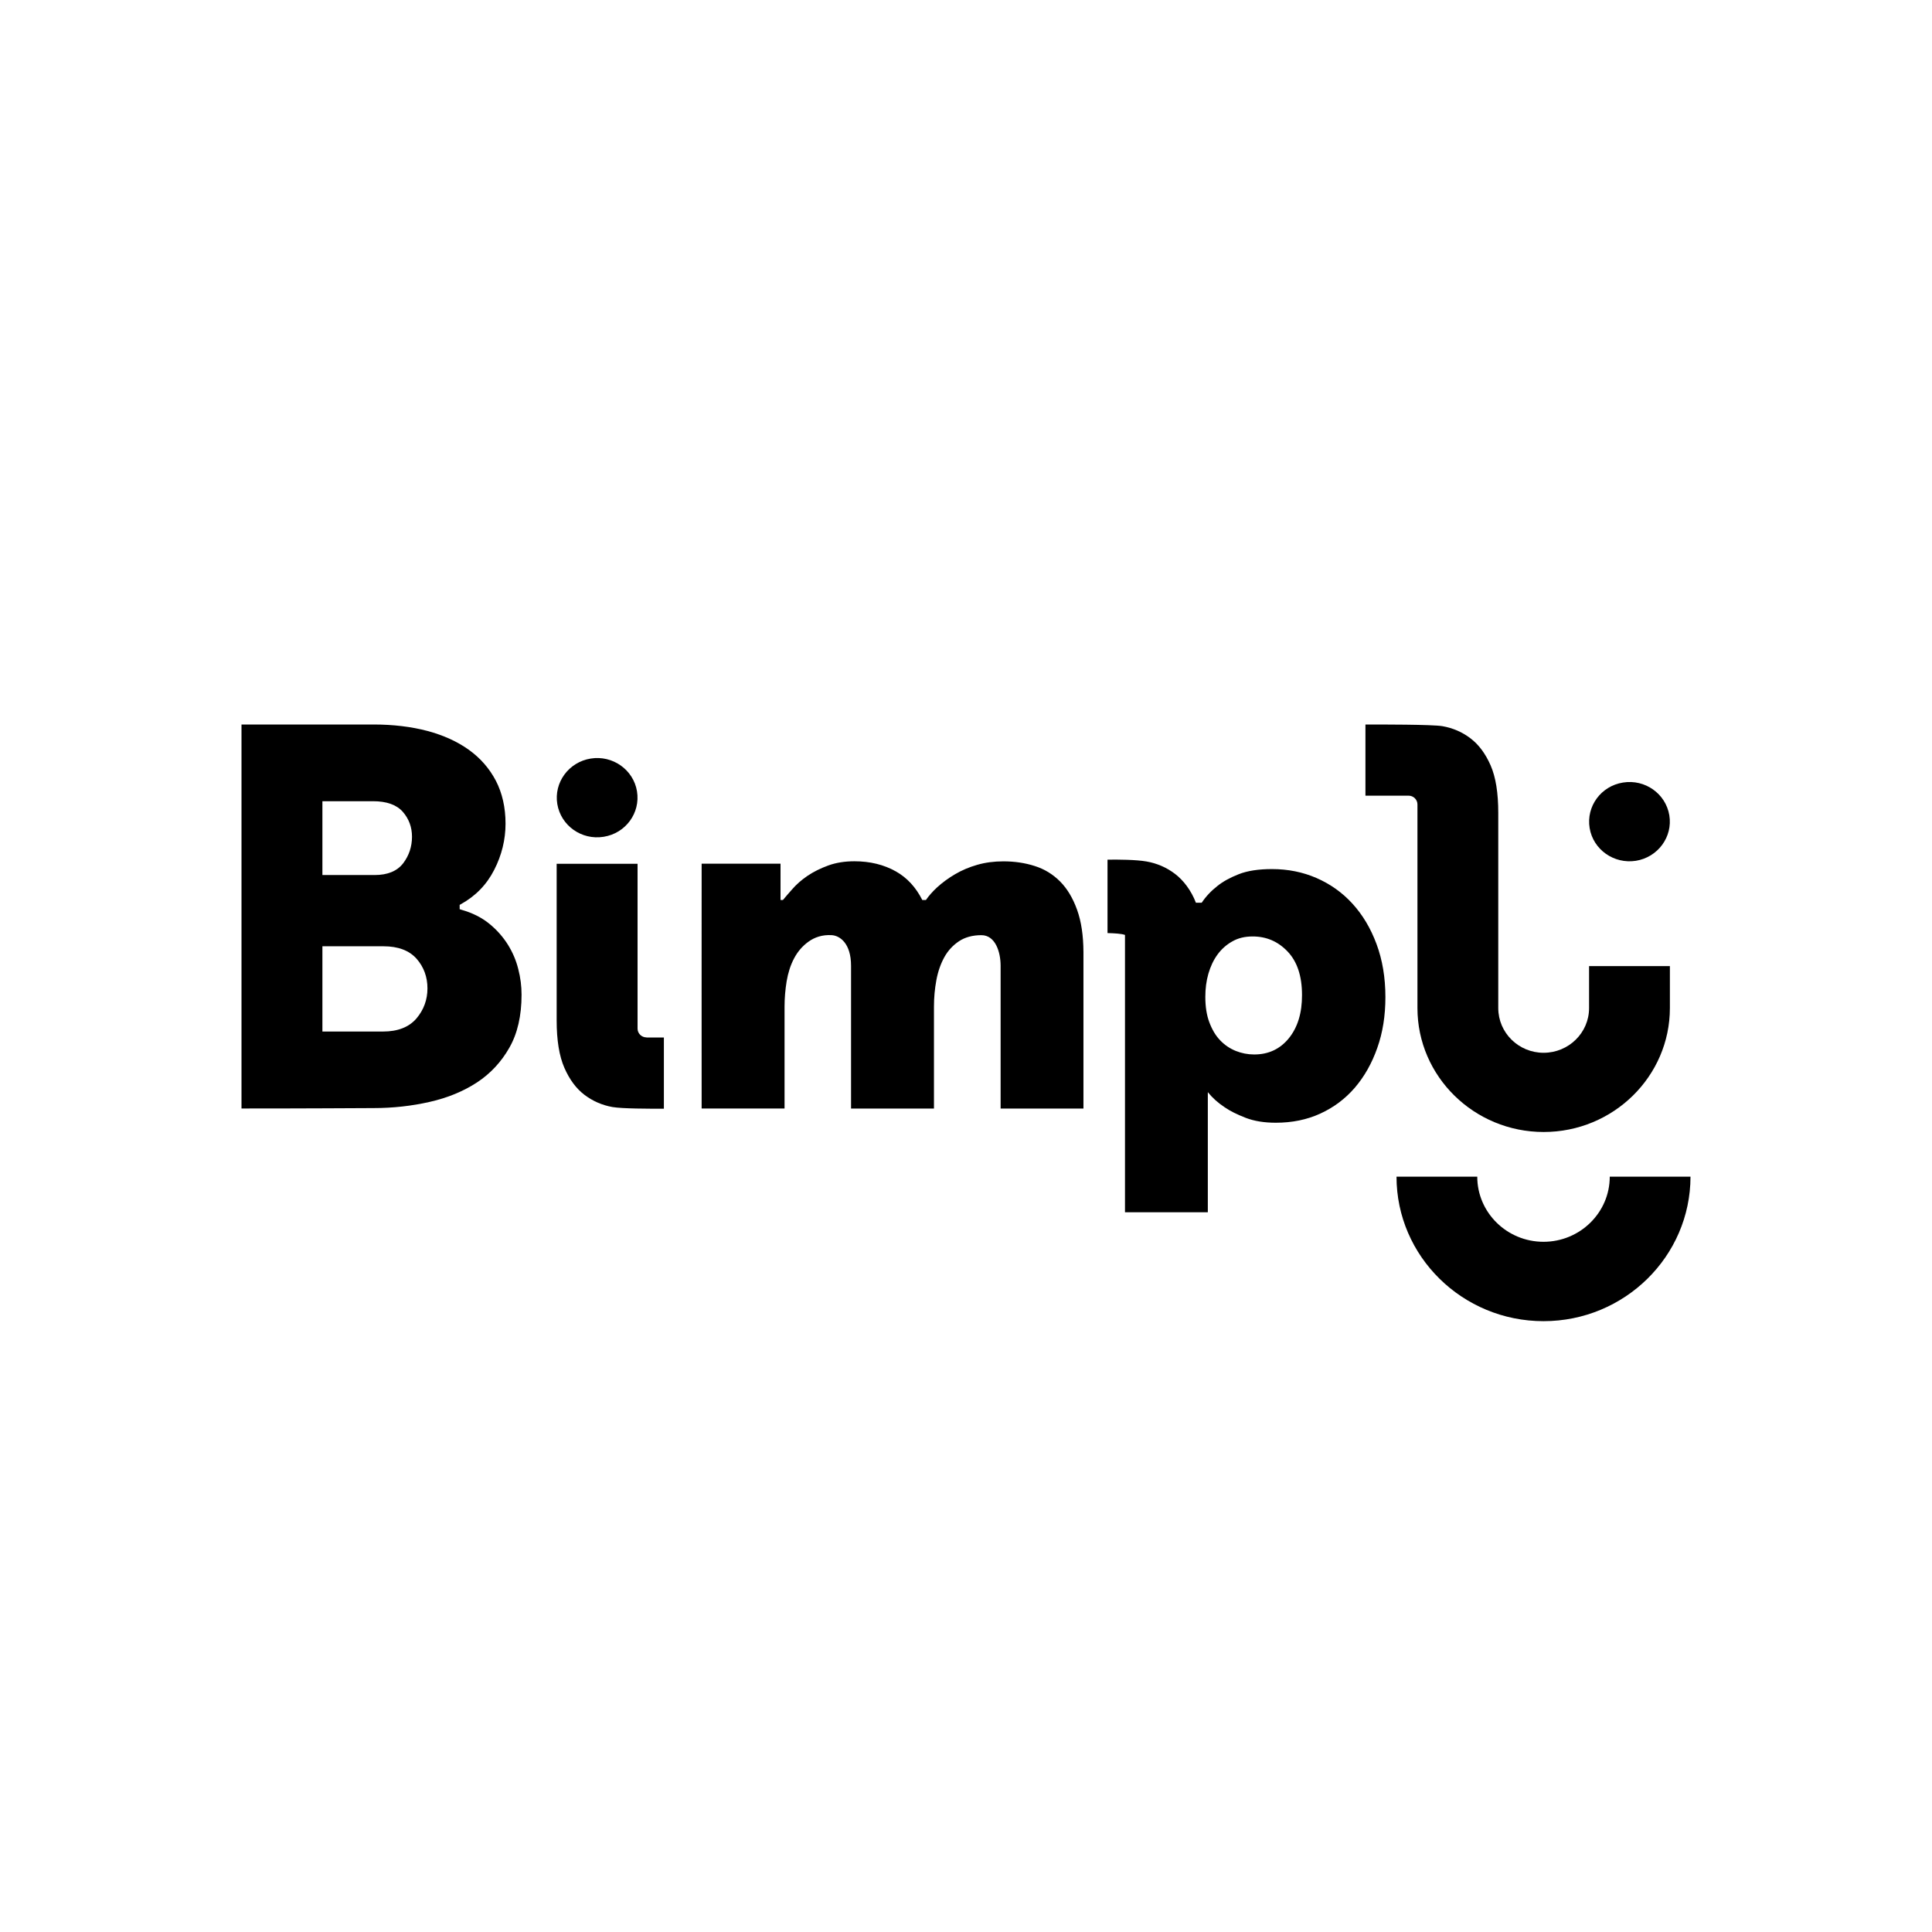
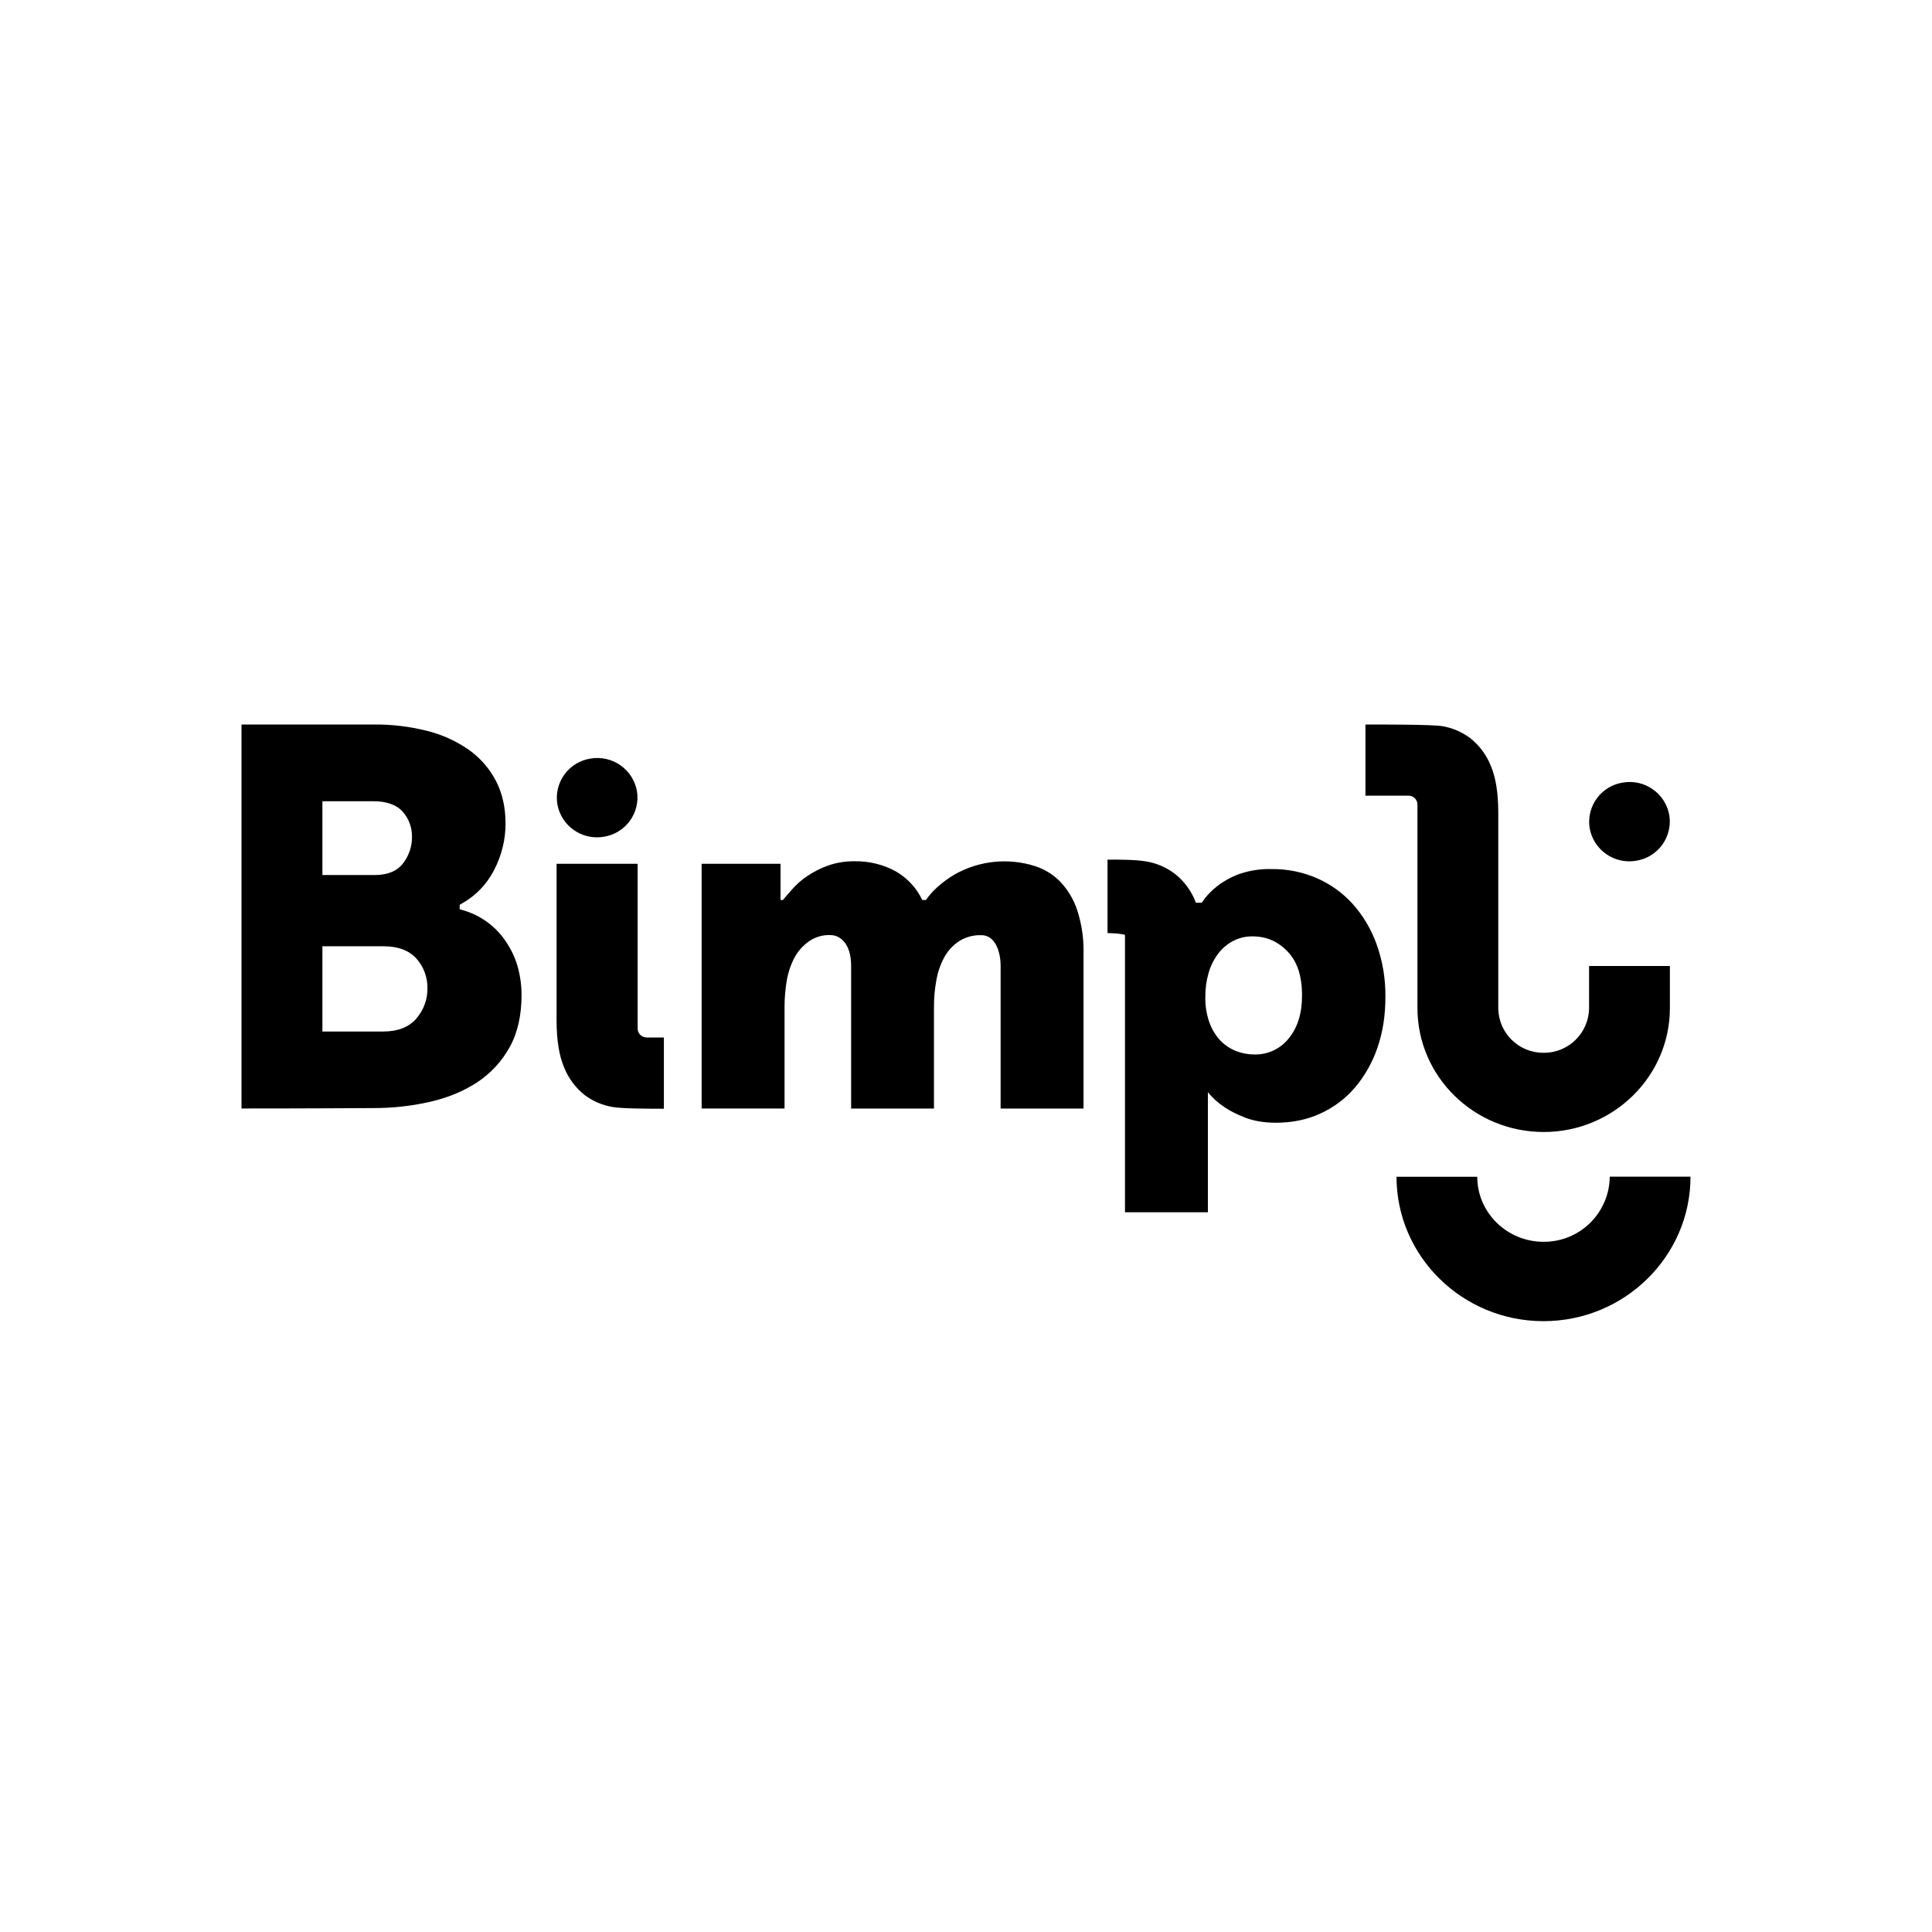
- <svg xmlns="http://www.w3.org/2000/svg" width="24" height="24" viewBox="0 0 24 24" fill="none">
-   <path d="M7.498 10.395C7.772 10.352 7.957 10.099 7.913 9.83C7.869 9.562 7.611 9.379 7.338 9.423C7.065 9.467 6.879 9.72 6.923 9.988C6.968 10.257 7.225 10.439 7.498 10.395Z" fill="black" />
-   <path d="M20.322 10.693C20.595 10.649 20.781 10.396 20.737 10.128C20.692 9.859 20.435 9.677 20.162 9.721C19.888 9.764 19.703 10.017 19.747 10.286C19.791 10.554 20.049 10.736 20.322 10.693Z" fill="black" />
-   <path d="M6.308 11.733C6.248 11.638 6.171 11.55 6.077 11.474C5.985 11.399 5.869 11.34 5.731 11.301L5.71 11.294V11.241L5.725 11.232C5.907 11.132 6.046 10.989 6.139 10.806C6.233 10.623 6.28 10.429 6.28 10.232C6.28 10.031 6.239 9.852 6.16 9.699C6.08 9.546 5.967 9.417 5.825 9.315C5.682 9.212 5.508 9.133 5.309 9.08C5.109 9.027 4.884 9 4.641 9C4.641 9 3.6 9 3 9V13.77C3.6 13.771 4.641 13.765 4.641 13.765C4.88 13.765 5.115 13.739 5.338 13.688C5.56 13.638 5.758 13.556 5.926 13.446C6.092 13.337 6.228 13.191 6.328 13.014C6.429 12.837 6.479 12.617 6.479 12.357C6.479 12.252 6.466 12.145 6.438 12.038C6.412 11.932 6.368 11.829 6.308 11.733ZM4.005 9.953H4.634C4.803 9.953 4.927 9.997 5.004 10.085C5.079 10.171 5.118 10.275 5.118 10.394C5.118 10.517 5.081 10.628 5.009 10.723C4.934 10.821 4.815 10.87 4.654 10.87H4.005V9.953ZM5.173 12.652C5.08 12.76 4.941 12.814 4.758 12.814H4.005V11.755H4.764C4.947 11.755 5.085 11.808 5.176 11.911C5.265 12.013 5.31 12.137 5.31 12.278C5.31 12.419 5.264 12.545 5.173 12.652Z" fill="black" />
-   <path d="M8.031 12.887C7.97 12.887 7.92 12.838 7.92 12.778V10.73H6.915C6.915 10.765 6.915 12.675 6.915 12.675C6.915 12.922 6.947 13.119 7.011 13.265C7.075 13.411 7.158 13.523 7.261 13.601C7.363 13.678 7.479 13.729 7.608 13.752C7.73 13.773 8.065 13.773 8.247 13.773V12.888C8.246 12.888 8.244 12.888 8.243 12.888H8.031V12.887Z" fill="black" />
-   <path d="M17.1 11.728C17.027 11.531 16.927 11.364 16.8 11.225C16.674 11.087 16.524 10.981 16.354 10.907C16.184 10.833 15.999 10.796 15.801 10.796C15.634 10.796 15.496 10.817 15.387 10.86C15.278 10.903 15.19 10.952 15.123 11.006C15.044 11.068 14.979 11.137 14.928 11.214H14.856C14.798 11.062 14.701 10.935 14.597 10.856C14.492 10.776 14.373 10.724 14.239 10.701C14.114 10.679 13.892 10.677 13.758 10.679V11.591C13.838 11.593 13.932 11.598 13.975 11.614V15.059H15.004V13.567C15.06 13.637 15.129 13.699 15.212 13.754C15.279 13.801 15.367 13.844 15.474 13.886C15.581 13.927 15.706 13.947 15.848 13.947C16.05 13.947 16.235 13.91 16.402 13.833C16.568 13.757 16.711 13.65 16.83 13.512C16.949 13.373 17.042 13.209 17.109 13.018C17.177 12.827 17.21 12.617 17.21 12.387C17.21 12.144 17.173 11.925 17.1 11.728ZM16.011 12.897C15.902 13.031 15.759 13.099 15.58 13.099C15.501 13.099 15.424 13.084 15.351 13.055C15.278 13.025 15.213 12.982 15.157 12.923C15.101 12.865 15.057 12.79 15.023 12.7C14.989 12.61 14.973 12.505 14.973 12.383C14.973 12.282 14.985 12.186 15.011 12.096C15.037 12.006 15.074 11.927 15.124 11.858C15.174 11.79 15.235 11.735 15.309 11.694C15.382 11.652 15.466 11.633 15.561 11.633C15.732 11.633 15.876 11.695 15.995 11.82C16.114 11.945 16.174 12.125 16.174 12.36C16.175 12.583 16.12 12.762 16.011 12.897Z" fill="black" />
-   <path d="M13.38 11.302C13.328 11.157 13.258 11.04 13.169 10.95C13.08 10.861 12.975 10.796 12.854 10.758C12.733 10.719 12.603 10.7 12.464 10.7C12.349 10.7 12.241 10.714 12.14 10.743C12.039 10.772 11.947 10.811 11.864 10.86C11.78 10.909 11.706 10.964 11.64 11.024C11.585 11.075 11.539 11.127 11.502 11.18H11.457C11.378 11.023 11.269 10.904 11.129 10.825C10.98 10.741 10.808 10.699 10.614 10.699C10.495 10.699 10.387 10.716 10.29 10.751C10.193 10.786 10.107 10.829 10.031 10.88C9.956 10.931 9.891 10.988 9.838 11.05C9.798 11.096 9.758 11.14 9.726 11.18H9.696C9.696 11.076 9.696 10.793 9.696 10.729H8.716C8.715 10.738 8.716 13.77 8.716 13.77H9.746V12.505C9.746 12.4 9.755 12.294 9.772 12.189C9.79 12.084 9.82 11.989 9.864 11.906C9.908 11.822 9.967 11.753 10.043 11.698C10.118 11.644 10.215 11.609 10.334 11.617C10.434 11.624 10.572 11.719 10.572 11.997V13.771H11.602V12.506C11.602 12.392 11.612 12.283 11.632 12.175C11.652 12.068 11.685 11.974 11.73 11.892C11.775 11.81 11.836 11.744 11.912 11.693C11.987 11.643 12.081 11.617 12.191 11.617C12.365 11.617 12.43 11.826 12.43 11.997V13.771H13.459V11.828C13.458 11.621 13.432 11.446 13.38 11.302Z" fill="black" />
-   <path d="M19.174 16.412C18.167 16.412 17.348 15.607 17.348 14.617H18.351C18.351 15.063 18.72 15.426 19.174 15.426C19.628 15.426 19.997 15.063 19.997 14.617H21C20.999 15.607 20.181 16.412 19.174 16.412Z" fill="black" />
-   <path d="M19.74 12.523C19.74 12.829 19.487 13.078 19.175 13.078C18.864 13.078 18.612 12.829 18.612 12.523V10.097C18.612 9.851 18.581 9.654 18.517 9.508C18.453 9.362 18.37 9.25 18.267 9.172C18.165 9.094 18.049 9.044 17.92 9.021C17.797 8.999 17.144 9 16.962 9V9.884C16.963 9.884 17.284 9.884 17.285 9.884H17.497C17.559 9.884 17.608 9.933 17.608 9.993V12.522C17.608 13.371 18.311 14.062 19.176 14.062C20.041 14.062 20.744 13.371 20.744 12.522V12.001H19.74V12.523Z" fill="black" />
+ <svg xmlns="http://www.w3.org/2000/svg" fill="none" viewBox="0 0 24 24">
+   <path d="M7.498 10.395a.494.494 0 0 0 .415-.565.5.5 0 0 0-.575-.407.494.494 0 0 0-.415.565.5.5 0 0 0 .575.407ZM20.322 10.693a.494.494 0 0 0 .415-.565.5.5 0 0 0-.575-.407.494.494 0 0 0-.415.565.5.5 0 0 0 .575.407ZM6.308 11.733a.96.96 0 0 0-.577-.432l-.021-.007v-.053l.015-.01c.182-.1.32-.242.414-.425.094-.183.141-.377.141-.574 0-.201-.04-.38-.12-.533a1.094 1.094 0 0 0-.335-.384 1.562 1.562 0 0 0-.516-.235A2.61 2.61 0 0 0 4.641 9H3v4.77c.6.001 1.64-.005 1.64-.005.24 0 .475-.026.698-.077.222-.05.42-.132.588-.242a1.24 1.24 0 0 0 .402-.432c.1-.177.151-.397.151-.656 0-.106-.013-.213-.04-.32a1.065 1.065 0 0 0-.131-.305Zm-2.303-1.78h.629c.169 0 .293.044.37.132.075.086.114.19.114.31a.53.53 0 0 1-.11.328c-.074.098-.193.147-.354.147h-.649v-.917Zm1.168 2.699c-.093.108-.232.162-.415.162h-.753v-1.059h.76c.182 0 .32.053.411.156a.544.544 0 0 1 .134.367.56.56 0 0 1-.137.373ZM8.031 12.887a.11.11 0 0 1-.11-.109V10.73H6.914v1.945c0 .247.032.444.096.59a.829.829 0 0 0 .25.336.8.8 0 0 0 .347.15c.122.022.457.022.64.022v-.885H8.03v-.001ZM17.1 11.728a1.519 1.519 0 0 0-.3-.503 1.304 1.304 0 0 0-.446-.318 1.375 1.375 0 0 0-.553-.111 1.14 1.14 0 0 0-.414.064 1.01 1.01 0 0 0-.264.146.896.896 0 0 0-.195.208h-.072a.82.82 0 0 0-.26-.358.804.804 0 0 0-.357-.155c-.125-.022-.347-.024-.481-.022v.912c.08.002.175.007.217.023v3.445h1.03v-1.492c.055.07.124.132.207.187.067.047.155.09.262.132.107.04.232.061.374.061.202 0 .387-.037.554-.114.166-.076.309-.183.428-.321a1.52 1.52 0 0 0 .28-.494c.067-.191.1-.401.1-.63a1.88 1.88 0 0 0-.11-.66Zm-1.089 1.169a.528.528 0 0 1-.43.202.62.62 0 0 1-.23-.044.55.55 0 0 1-.194-.132.654.654 0 0 1-.134-.223.899.899 0 0 1-.05-.317c0-.101.012-.197.038-.287a.742.742 0 0 1 .113-.238.564.564 0 0 1 .185-.164.503.503 0 0 1 .252-.062c.17 0 .315.063.434.188.12.125.179.305.179.54.002.223-.053.402-.163.537ZM13.38 11.302a.943.943 0 0 0-.211-.351.767.767 0 0 0-.315-.193 1.255 1.255 0 0 0-.99.102 1.296 1.296 0 0 0-.224.164.963.963 0 0 0-.138.156h-.045a.813.813 0 0 0-.328-.355 1.031 1.031 0 0 0-.515-.126.956.956 0 0 0-.324.052 1.147 1.147 0 0 0-.259.13.95.95 0 0 0-.193.169c-.04.046-.08.09-.112.13h-.03v-.45h-.98v3.04h1.03v-1.265c0-.105.009-.21.026-.316a.96.96 0 0 1 .092-.283.591.591 0 0 1 .179-.208.434.434 0 0 1 .291-.081c.1.007.239.102.239.38v1.774h1.029v-1.265c0-.114.01-.223.03-.33a.93.93 0 0 1 .098-.284.566.566 0 0 1 .182-.199.493.493 0 0 1 .28-.076c.173 0 .238.21.238.38v1.774h1.03v-1.943a1.598 1.598 0 0 0-.08-.526ZM19.174 16.412c-1.007 0-1.826-.805-1.826-1.794h1.003c0 .445.369.808.823.808a.817.817 0 0 0 .823-.809H21c0 .99-.82 1.795-1.826 1.795ZM19.74 12.523a.56.56 0 0 1-.565.555.559.559 0 0 1-.563-.555v-2.426c0-.246-.031-.443-.095-.589a.828.828 0 0 0-.25-.336.799.799 0 0 0-.347-.151c-.123-.022-.776-.021-.958-.021v.884h.535a.11.11 0 0 1 .111.109v2.529c0 .85.703 1.54 1.568 1.54.865 0 1.568-.69 1.568-1.54V12H19.74v.522Z" fill="#000" />
</svg>
